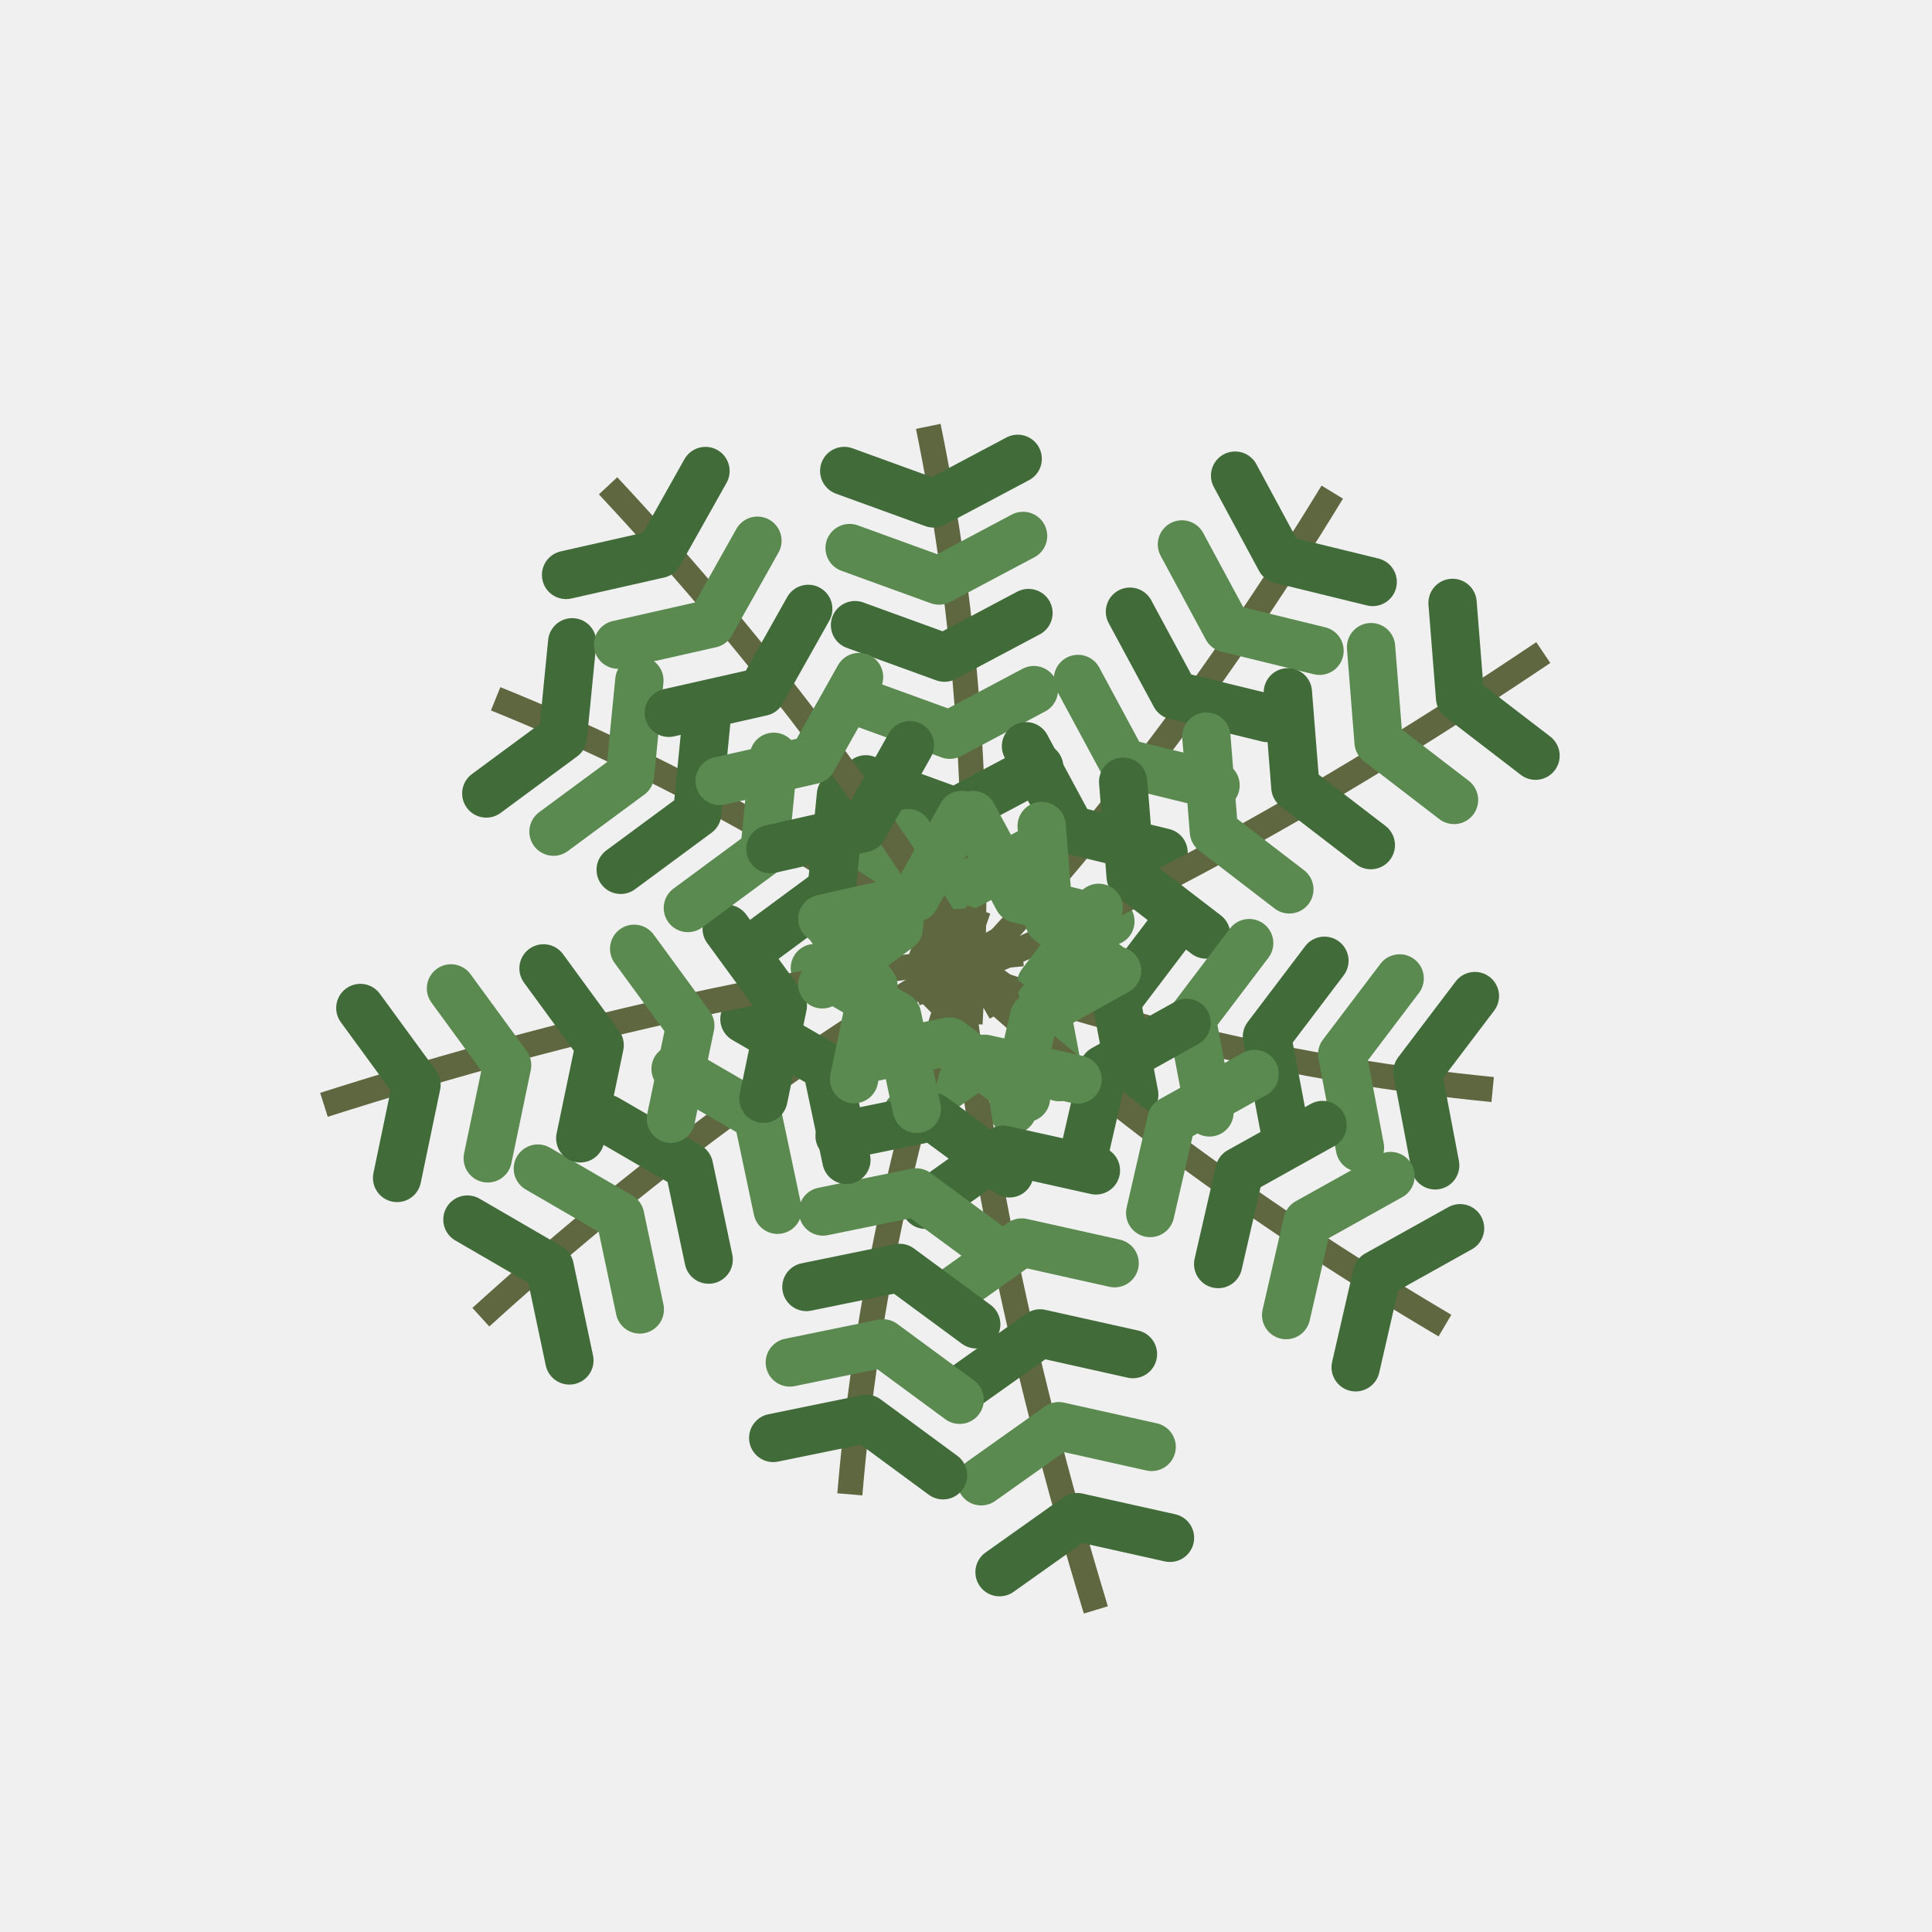
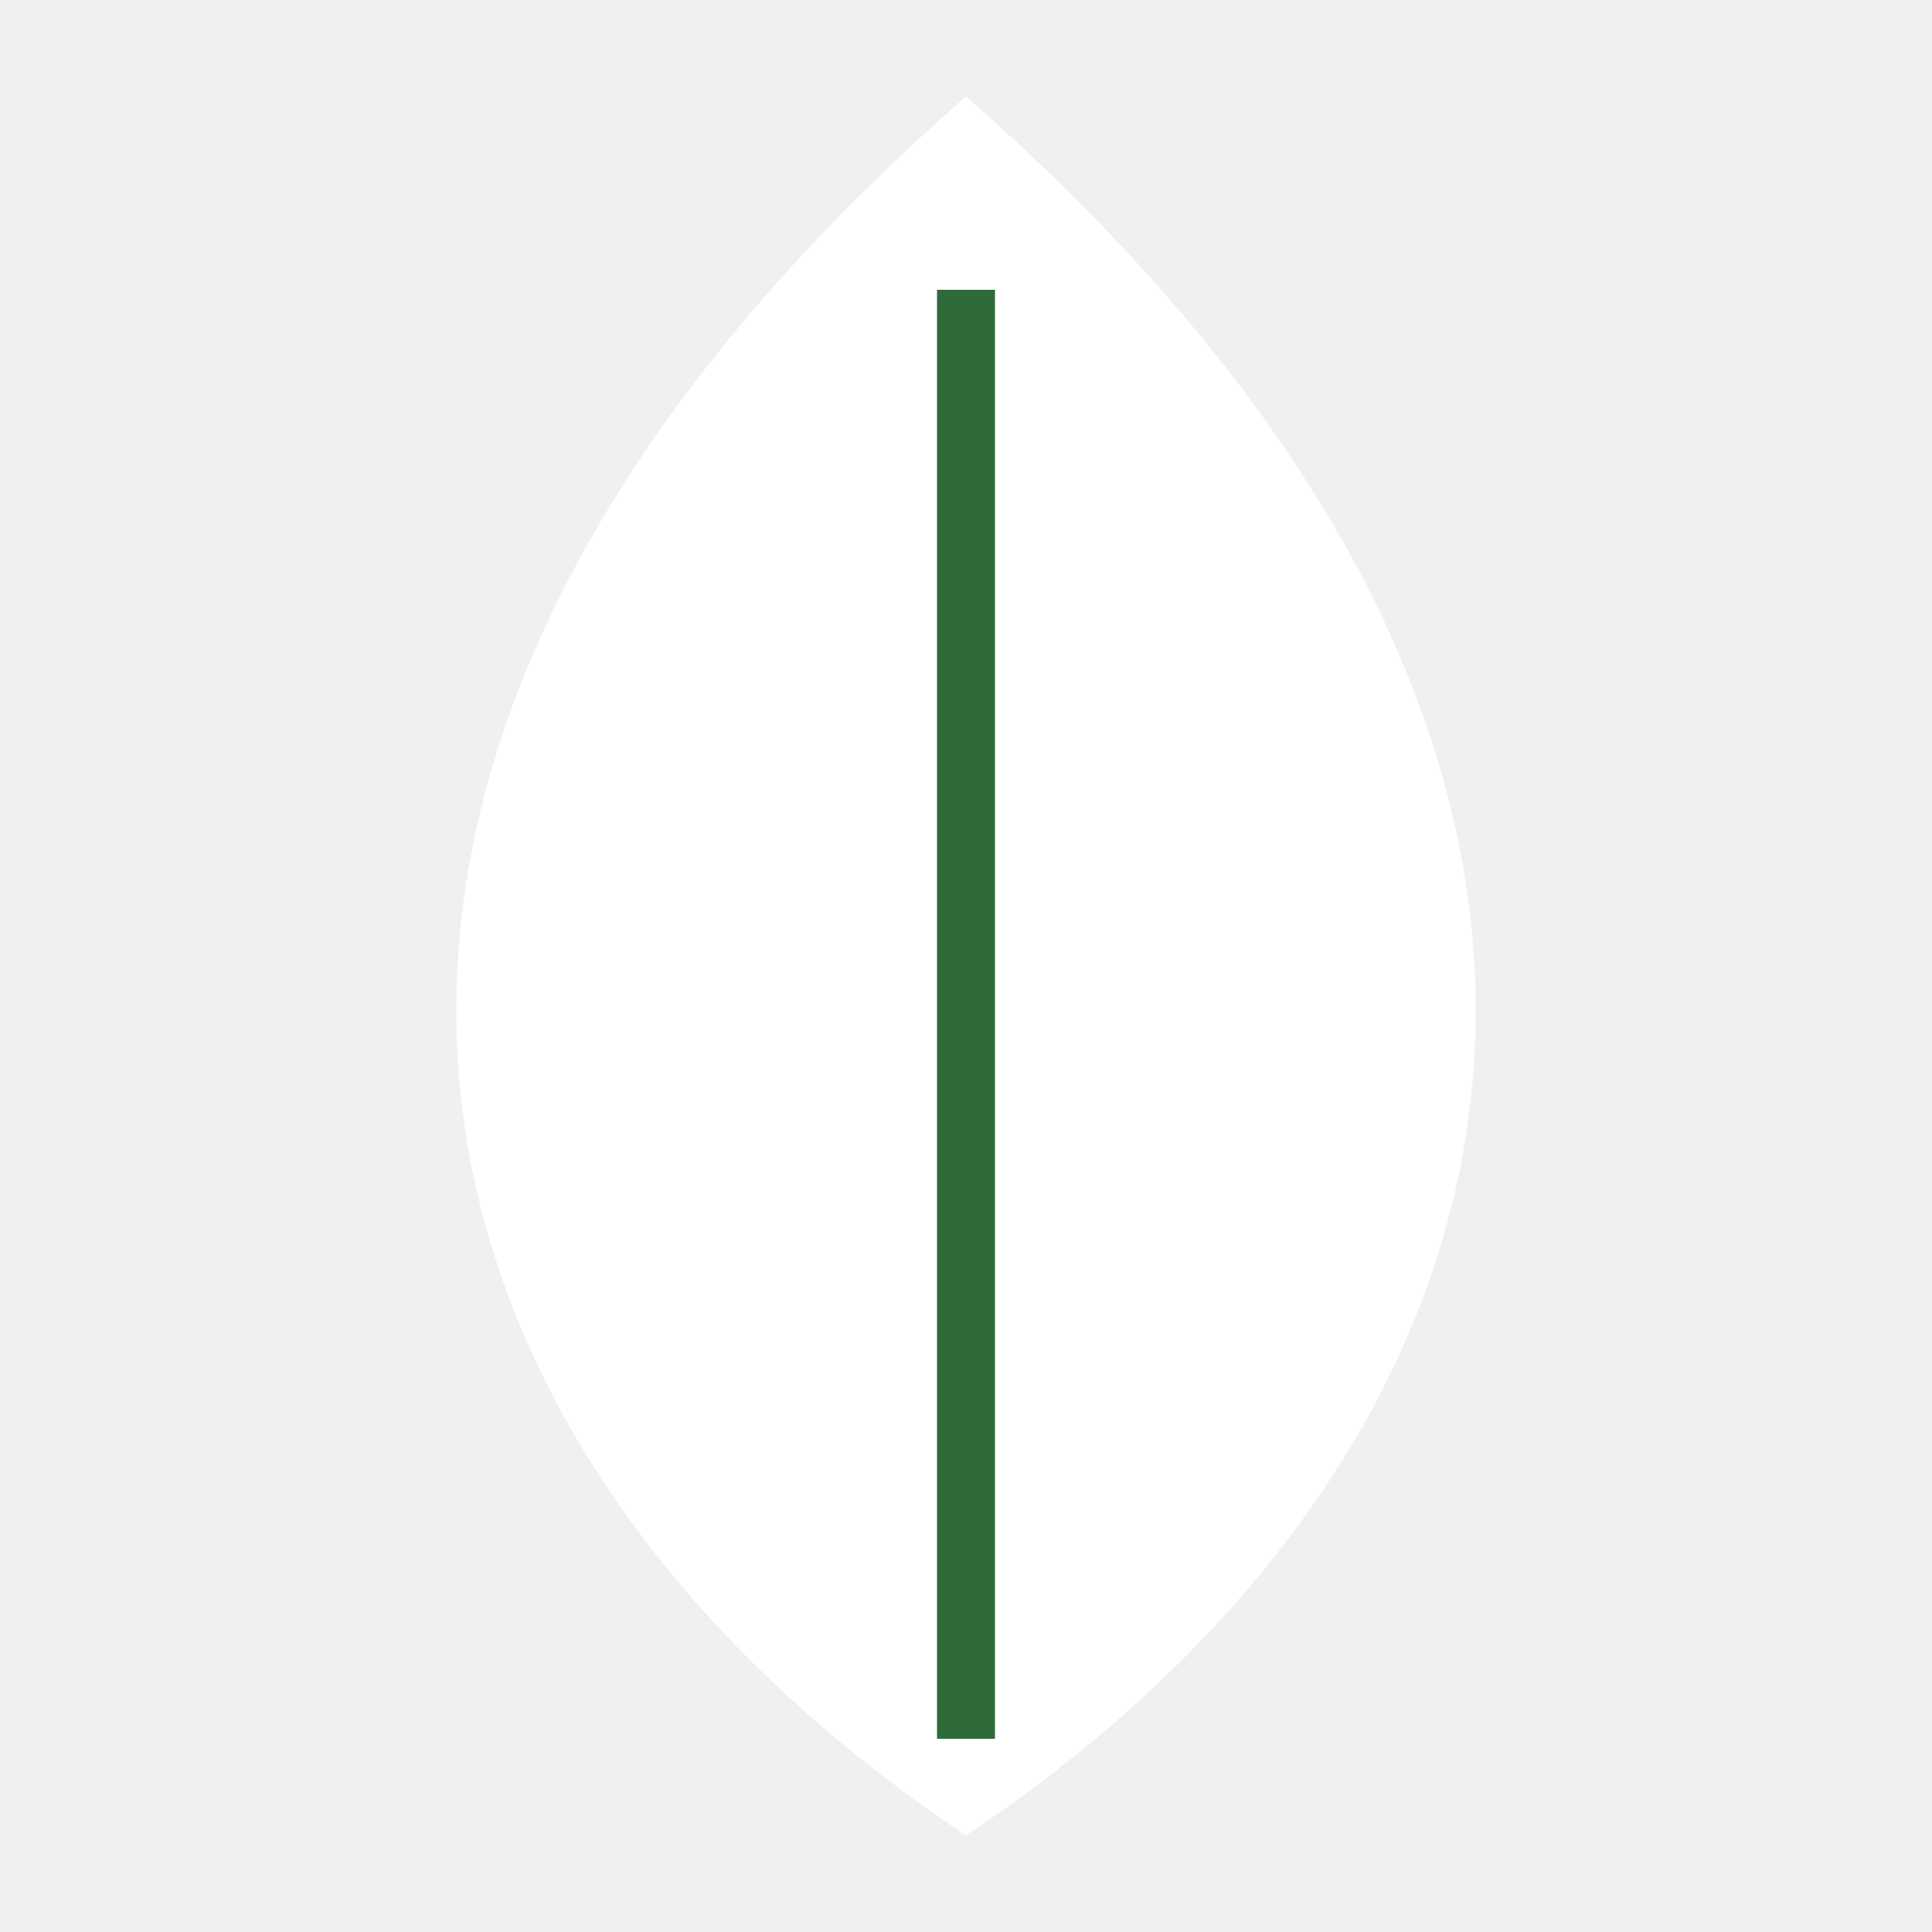
- <svg xmlns="http://www.w3.org/2000/svg" viewBox="-50 -50 100 100" width="100" height="100" role="img" aria-label="Dragoncello">
-   <g>
-     <g transform="rotate(-4)">
-       <path d="M0 3 Q2 -13 0 -28" stroke="#5f6741" stroke-width="1.3" fill="none" />
-       <path d="M0 -4 l4.5 -2 M0 -4 l-4.5 -2" stroke="#5a8a4f" stroke-width="2.5" stroke-linecap="round" />
-       <path d="M0 -8 l4.5 -2 M0 -8 l-4.5 -2" stroke="#416b39" stroke-width="2.5" stroke-linecap="round" />
-       <path d="M0 -12 l4.5 -2 M0 -12 l-4.5 -2" stroke="#5a8a4f" stroke-width="2.5" stroke-linecap="round" />
-       <path d="M0 -16 l4.5 -2 M0 -16 l-4.5 -2" stroke="#416b39" stroke-width="2.5" stroke-linecap="round" />
-       <path d="M0 -20 l4.5 -2 M0 -20 l-4.5 -2" stroke="#5a8a4f" stroke-width="2.5" stroke-linecap="round" />
-       <path d="M0 -24 l4.5 -2 M0 -24 l-4.5 -2" stroke="#416b39" stroke-width="2.5" stroke-linecap="round" />
-     </g>
-     <g transform="rotate(37.7)">
-       <path d="M0 3 Q2 -13 0 -31" stroke="#5f6741" stroke-width="1.3" fill="none" />
-       <path d="M0 -4.4 l4.5 -2 M0 -4.4 l-4.5 -2" stroke="#5a8a4f" stroke-width="2.5" stroke-linecap="round" />
-       <path d="M0 -8.9 l4.5 -2 M0 -8.9 l-4.5 -2" stroke="#416b39" stroke-width="2.5" stroke-linecap="round" />
-       <path d="M0 -13.3 l4.5 -2 M0 -13.3 l-4.5 -2" stroke="#5a8a4f" stroke-width="2.5" stroke-linecap="round" />
-       <path d="M0 -17.7 l4.5 -2 M0 -17.7 l-4.5 -2" stroke="#416b39" stroke-width="2.5" stroke-linecap="round" />
-       <path d="M0 -22.1 l4.5 -2 M0 -22.1 l-4.5 -2" stroke="#5a8a4f" stroke-width="2.5" stroke-linecap="round" />
-       <path d="M0 -26.6 l4.5 -2 M0 -26.6 l-4.5 -2" stroke="#416b39" stroke-width="2.5" stroke-linecap="round" />
-     </g>
-     <g transform="rotate(61.5)">
-       <path d="M0 3 Q2 -13 0 -34" stroke="#5f6741" stroke-width="1.3" fill="none" />
-       <path d="M0 -4.9 l4.5 -2 M0 -4.9 l-4.5 -2" stroke="#5a8a4f" stroke-width="2.5" stroke-linecap="round" />
-       <path d="M0 -9.7 l4.5 -2 M0 -9.7 l-4.5 -2" stroke="#416b39" stroke-width="2.5" stroke-linecap="round" />
-       <path d="M0 -14.6 l4.5 -2 M0 -14.6 l-4.5 -2" stroke="#5a8a4f" stroke-width="2.5" stroke-linecap="round" />
-       <path d="M0 -19.4 l4.5 -2 M0 -19.4 l-4.5 -2" stroke="#416b39" stroke-width="2.5" stroke-linecap="round" />
-       <path d="M0 -24.3 l4.5 -2 M0 -24.3 l-4.5 -2" stroke="#5a8a4f" stroke-width="2.5" stroke-linecap="round" />
-       <path d="M0 -29.1 l4.5 -2 M0 -29.1 l-4.5 -2" stroke="#416b39" stroke-width="2.5" stroke-linecap="round" />
-     </g>
-     <g transform="rotate(103.2)">
-       <path d="M0 3 Q2 -13 0 -28" stroke="#5f6741" stroke-width="1.3" fill="none" />
-       <path d="M0 -4 l4.5 -2 M0 -4 l-4.5 -2" stroke="#5a8a4f" stroke-width="2.5" stroke-linecap="round" />
-       <path d="M0 -8 l4.5 -2 M0 -8 l-4.5 -2" stroke="#416b39" stroke-width="2.5" stroke-linecap="round" />
-       <path d="M0 -12 l4.5 -2 M0 -12 l-4.5 -2" stroke="#5a8a4f" stroke-width="2.5" stroke-linecap="round" />
-       <path d="M0 -16 l4.5 -2 M0 -16 l-4.5 -2" stroke="#416b39" stroke-width="2.5" stroke-linecap="round" />
-       <path d="M0 -20 l4.5 -2 M0 -20 l-4.5 -2" stroke="#5a8a4f" stroke-width="2.5" stroke-linecap="round" />
-       <path d="M0 -24 l4.5 -2 M0 -24 l-4.5 -2" stroke="#416b39" stroke-width="2.5" stroke-linecap="round" />
-     </g>
-     <g transform="rotate(126.9)">
-       <path d="M0 3 Q2 -13 0 -31" stroke="#5f6741" stroke-width="1.3" fill="none" />
-       <path d="M0 -4.4 l4.5 -2 M0 -4.4 l-4.5 -2" stroke="#5a8a4f" stroke-width="2.5" stroke-linecap="round" />
-       <path d="M0 -8.9 l4.5 -2 M0 -8.9 l-4.5 -2" stroke="#416b39" stroke-width="2.5" stroke-linecap="round" />
-       <path d="M0 -13.3 l4.5 -2 M0 -13.3 l-4.5 -2" stroke="#5a8a4f" stroke-width="2.5" stroke-linecap="round" />
-       <path d="M0 -17.7 l4.5 -2 M0 -17.7 l-4.5 -2" stroke="#416b39" stroke-width="2.5" stroke-linecap="round" />
-       <path d="M0 -22.1 l4.5 -2 M0 -22.1 l-4.5 -2" stroke="#5a8a4f" stroke-width="2.5" stroke-linecap="round" />
-       <path d="M0 -26.6 l4.5 -2 M0 -26.6 l-4.5 -2" stroke="#416b39" stroke-width="2.5" stroke-linecap="round" />
-     </g>
-     <g transform="rotate(168.6)">
-       <path d="M0 3 Q2 -13 0 -34" stroke="#5f6741" stroke-width="1.3" fill="none" />
-       <path d="M0 -4.9 l4.5 -2 M0 -4.9 l-4.5 -2" stroke="#5a8a4f" stroke-width="2.5" stroke-linecap="round" />
-       <path d="M0 -9.7 l4.5 -2 M0 -9.7 l-4.5 -2" stroke="#416b39" stroke-width="2.5" stroke-linecap="round" />
-       <path d="M0 -14.6 l4.5 -2 M0 -14.6 l-4.5 -2" stroke="#5a8a4f" stroke-width="2.5" stroke-linecap="round" />
-       <path d="M0 -19.4 l4.5 -2 M0 -19.4 l-4.5 -2" stroke="#416b39" stroke-width="2.5" stroke-linecap="round" />
-       <path d="M0 -24.3 l4.5 -2 M0 -24.3 l-4.5 -2" stroke="#5a8a4f" stroke-width="2.5" stroke-linecap="round" />
-       <path d="M0 -29.1 l4.5 -2 M0 -29.1 l-4.5 -2" stroke="#416b39" stroke-width="2.5" stroke-linecap="round" />
-     </g>
-     <g transform="rotate(192.4)">
-       <path d="M0 3 Q2 -13 0 -28" stroke="#5f6741" stroke-width="1.3" fill="none" />
-       <path d="M0 -4 l4.5 -2 M0 -4 l-4.5 -2" stroke="#5a8a4f" stroke-width="2.5" stroke-linecap="round" />
-       <path d="M0 -8 l4.5 -2 M0 -8 l-4.5 -2" stroke="#416b39" stroke-width="2.5" stroke-linecap="round" />
-       <path d="M0 -12 l4.5 -2 M0 -12 l-4.5 -2" stroke="#5a8a4f" stroke-width="2.5" stroke-linecap="round" />
-       <path d="M0 -16 l4.5 -2 M0 -16 l-4.5 -2" stroke="#416b39" stroke-width="2.5" stroke-linecap="round" />
-       <path d="M0 -20 l4.5 -2 M0 -20 l-4.5 -2" stroke="#5a8a4f" stroke-width="2.5" stroke-linecap="round" />
-       <path d="M0 -24 l4.5 -2 M0 -24 l-4.5 -2" stroke="#416b39" stroke-width="2.5" stroke-linecap="round" />
-     </g>
-     <g transform="rotate(234.1)">
-       <path d="M0 3 Q2 -13 0 -31" stroke="#5f6741" stroke-width="1.3" fill="none" />
-       <path d="M0 -4.4 l4.5 -2 M0 -4.4 l-4.5 -2" stroke="#5a8a4f" stroke-width="2.5" stroke-linecap="round" />
-       <path d="M0 -8.9 l4.5 -2 M0 -8.9 l-4.5 -2" stroke="#416b39" stroke-width="2.5" stroke-linecap="round" />
-       <path d="M0 -13.3 l4.5 -2 M0 -13.3 l-4.5 -2" stroke="#5a8a4f" stroke-width="2.5" stroke-linecap="round" />
-       <path d="M0 -17.7 l4.5 -2 M0 -17.7 l-4.5 -2" stroke="#416b39" stroke-width="2.5" stroke-linecap="round" />
-       <path d="M0 -22.1 l4.5 -2 M0 -22.1 l-4.5 -2" stroke="#5a8a4f" stroke-width="2.5" stroke-linecap="round" />
-       <path d="M0 -26.6 l4.5 -2 M0 -26.6 l-4.5 -2" stroke="#416b39" stroke-width="2.5" stroke-linecap="round" />
-     </g>
-     <g transform="rotate(257.8)">
-       <path d="M0 3 Q2 -13 0 -34" stroke="#5f6741" stroke-width="1.3" fill="none" />
-       <path d="M0 -4.9 l4.5 -2 M0 -4.9 l-4.5 -2" stroke="#5a8a4f" stroke-width="2.5" stroke-linecap="round" />
-       <path d="M0 -9.7 l4.5 -2 M0 -9.7 l-4.5 -2" stroke="#416b39" stroke-width="2.5" stroke-linecap="round" />
-       <path d="M0 -14.6 l4.5 -2 M0 -14.6 l-4.5 -2" stroke="#5a8a4f" stroke-width="2.5" stroke-linecap="round" />
-       <path d="M0 -19.4 l4.5 -2 M0 -19.4 l-4.5 -2" stroke="#416b39" stroke-width="2.5" stroke-linecap="round" />
-       <path d="M0 -24.3 l4.5 -2 M0 -24.3 l-4.5 -2" stroke="#5a8a4f" stroke-width="2.5" stroke-linecap="round" />
-       <path d="M0 -29.1 l4.5 -2 M0 -29.1 l-4.5 -2" stroke="#416b39" stroke-width="2.5" stroke-linecap="round" />
-     </g>
-     <g transform="rotate(299.6)">
-       <path d="M0 3 Q2 -13 0 -28" stroke="#5f6741" stroke-width="1.3" fill="none" />
-       <path d="M0 -4 l4.5 -2 M0 -4 l-4.5 -2" stroke="#5a8a4f" stroke-width="2.5" stroke-linecap="round" />
-       <path d="M0 -8 l4.5 -2 M0 -8 l-4.5 -2" stroke="#416b39" stroke-width="2.5" stroke-linecap="round" />
-       <path d="M0 -12 l4.5 -2 M0 -12 l-4.5 -2" stroke="#5a8a4f" stroke-width="2.5" stroke-linecap="round" />
-       <path d="M0 -16 l4.5 -2 M0 -16 l-4.5 -2" stroke="#416b39" stroke-width="2.5" stroke-linecap="round" />
-       <path d="M0 -20 l4.5 -2 M0 -20 l-4.5 -2" stroke="#5a8a4f" stroke-width="2.5" stroke-linecap="round" />
-       <path d="M0 -24 l4.5 -2 M0 -24 l-4.5 -2" stroke="#416b39" stroke-width="2.5" stroke-linecap="round" />
-     </g>
-     <g transform="rotate(323.3)">
-       <path d="M0 3 Q2 -13 0 -31" stroke="#5f6741" stroke-width="1.3" fill="none" />
-       <path d="M0 -4.4 l4.5 -2 M0 -4.4 l-4.5 -2" stroke="#5a8a4f" stroke-width="2.5" stroke-linecap="round" />
-       <path d="M0 -8.9 l4.5 -2 M0 -8.9 l-4.5 -2" stroke="#416b39" stroke-width="2.5" stroke-linecap="round" />
-       <path d="M0 -13.3 l4.5 -2 M0 -13.3 l-4.5 -2" stroke="#5a8a4f" stroke-width="2.5" stroke-linecap="round" />
-       <path d="M0 -17.7 l4.5 -2 M0 -17.7 l-4.5 -2" stroke="#416b39" stroke-width="2.5" stroke-linecap="round" />
-       <path d="M0 -22.1 l4.5 -2 M0 -22.1 l-4.5 -2" stroke="#5a8a4f" stroke-width="2.5" stroke-linecap="round" />
-       <path d="M0 -26.6 l4.5 -2 M0 -26.6 l-4.5 -2" stroke="#416b39" stroke-width="2.5" stroke-linecap="round" />
-     </g>
-   </g>
+ <svg xmlns="http://www.w3.org/2000/svg" viewBox="0 0 100 100" role="img" aria-label="foglia decorativa">
+   <path d="M50 95C20 75 10 40 50 5c40 35 30 70 0 90Z" fill="#fff" />
+   <path d="M50 90V15" stroke="#2f6b3a" stroke-width="3" />
</svg>
